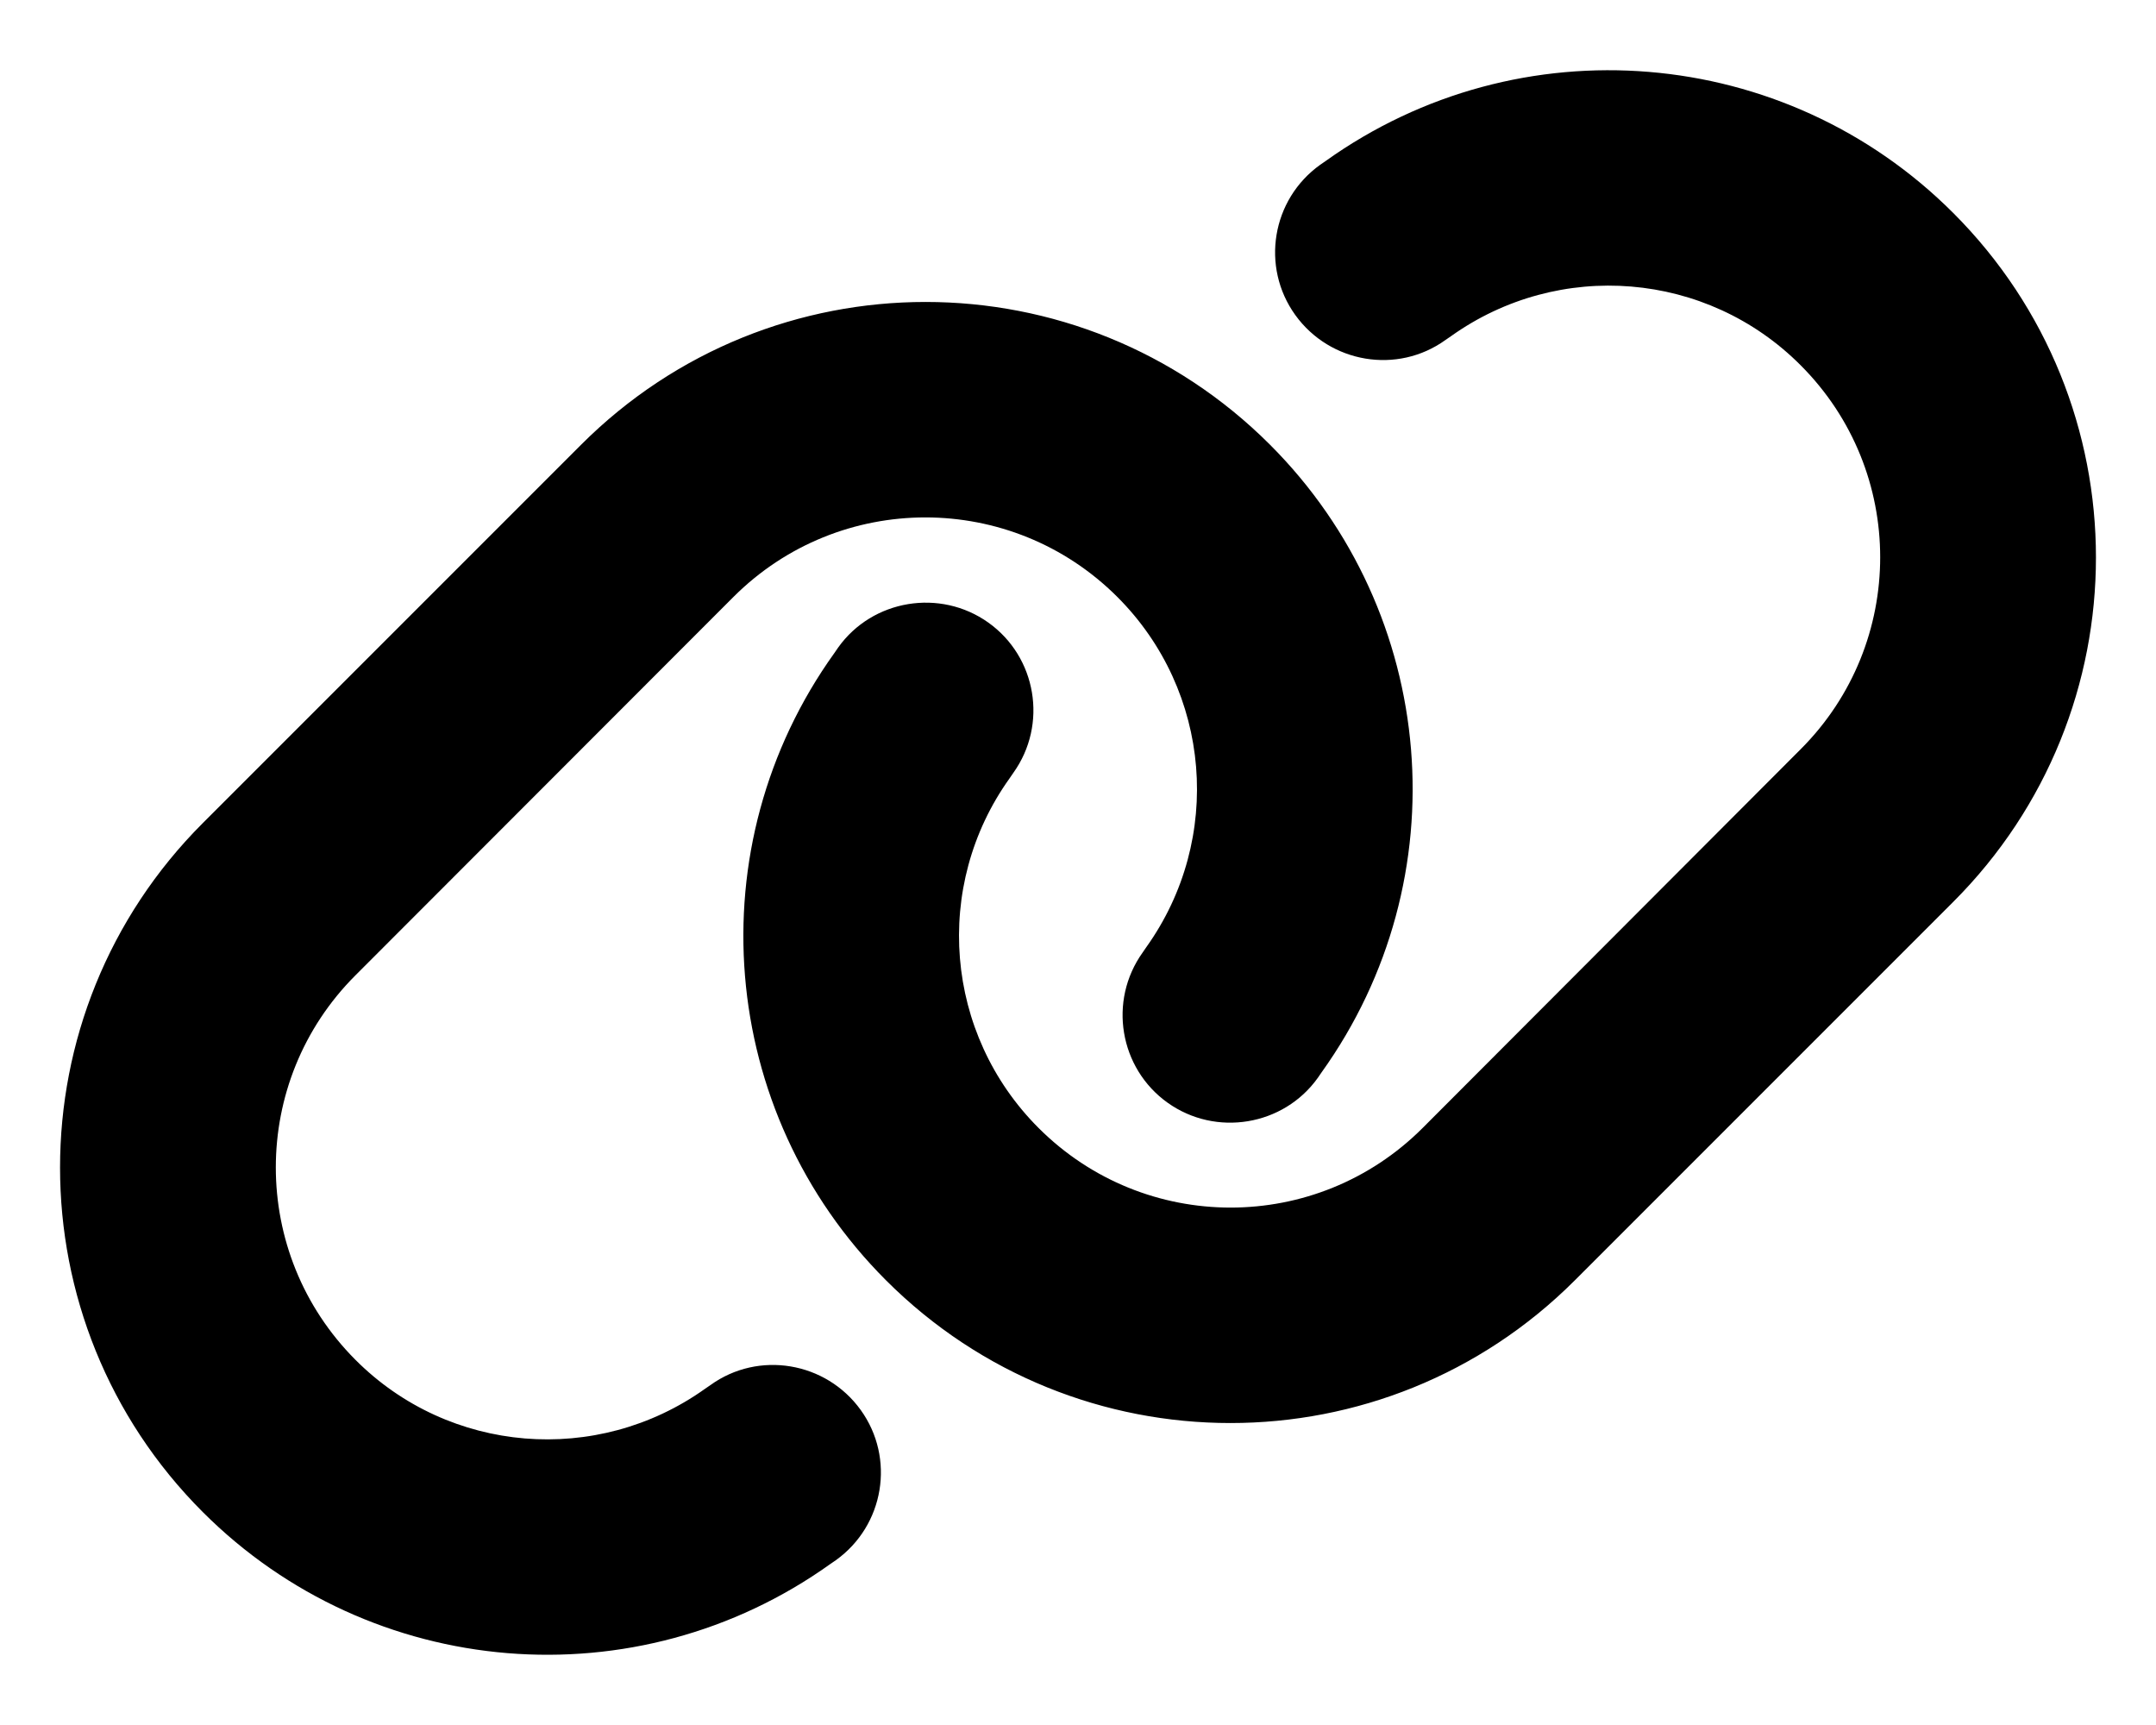
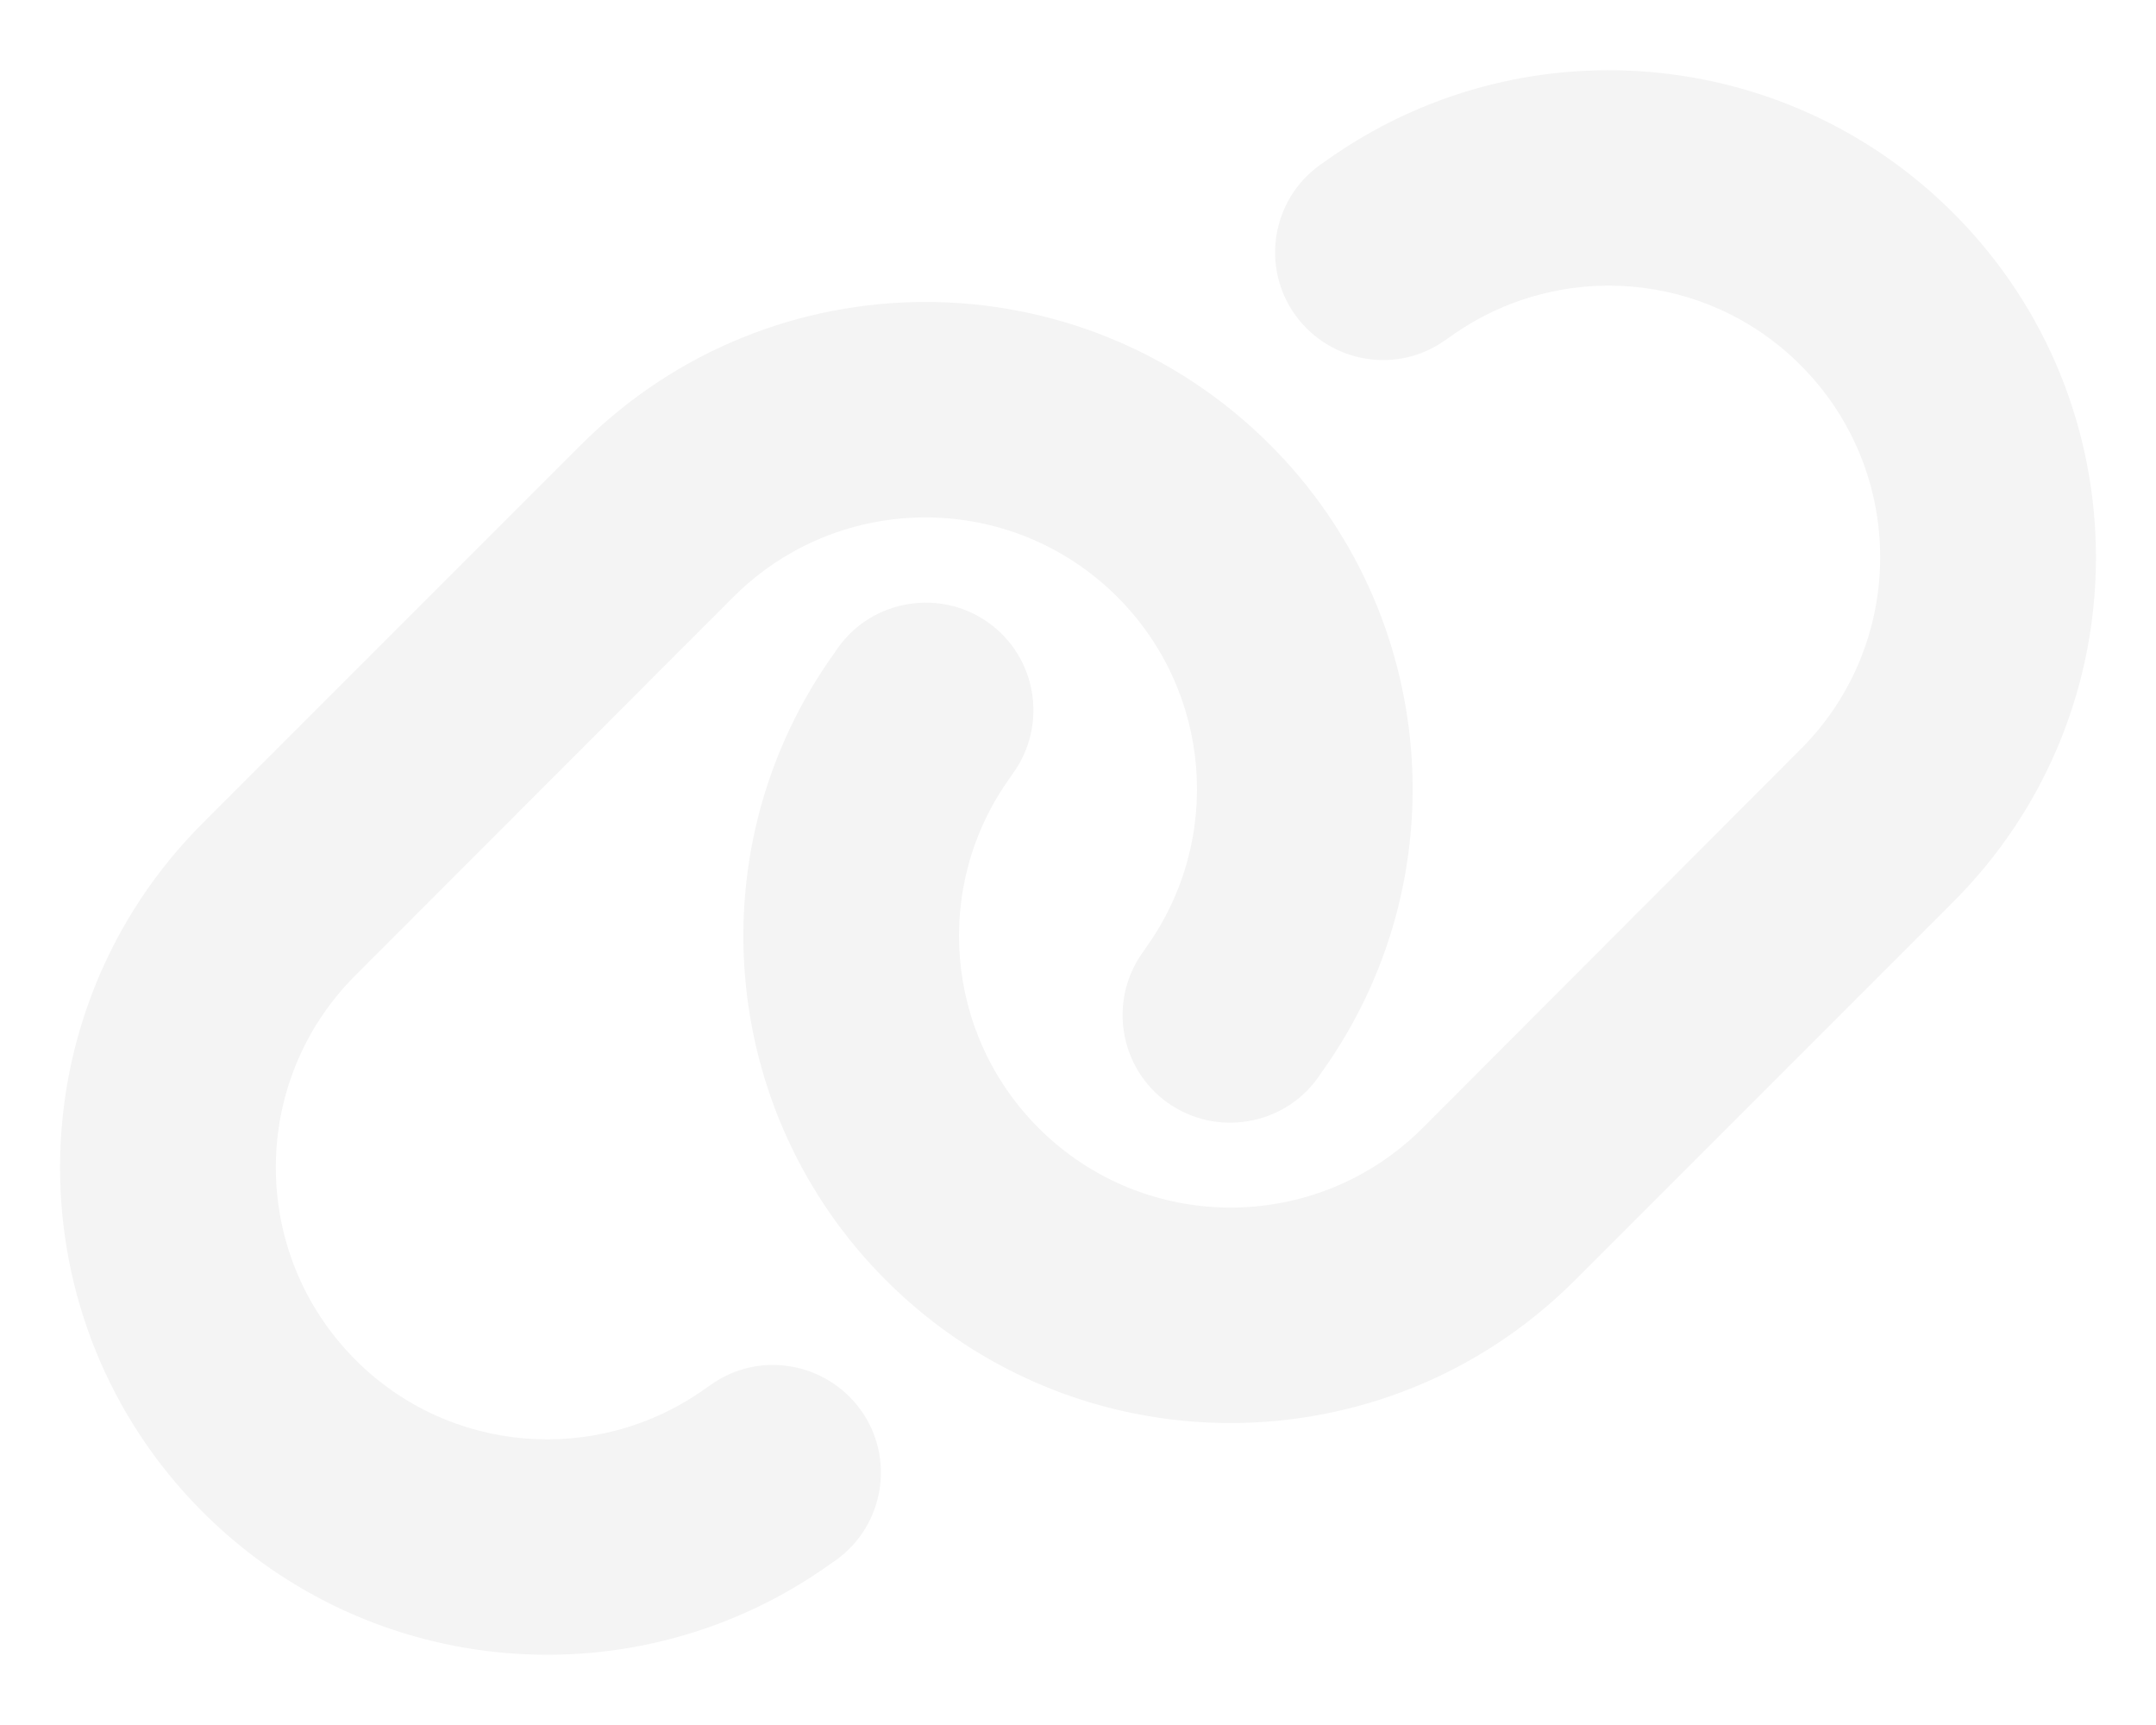
- <svg xmlns="http://www.w3.org/2000/svg" viewBox="0 0 640 512">
+ <svg xmlns="http://www.w3.org/2000/svg" fill="#F4F4F4" viewBox="0 0 640 512">
  <path d="M579.8 267.7c56.5-56.5 56.5-148 0-204.5c-50-50-128.8-56.5-186.3-15.4l-1.6 1.1c-14.4 10.3-17.7 30.3-7.4 44.6s30.3 17.7 44.6 7.4l1.6-1.1c32.1-22.9 76-19.3 103.8 8.6c31.5 31.5 31.5 82.5 0 114L422.3 334.8c-31.5 31.5-82.5 31.5-114 0c-27.9-27.9-31.5-71.8-8.6-103.8l1.1-1.6c10.3-14.4 6.9-34.4-7.4-44.6s-34.4-6.9-44.6 7.4l-1.1 1.6C206.5 251.2 213 330 263 380c56.5 56.5 148 56.5 204.5 0L579.8 267.7zM60.2 244.3c-56.5 56.5-56.5 148 0 204.5c50 50 128.8 56.5 186.3 15.4l1.6-1.1c14.4-10.3 17.7-30.3 7.4-44.6s-30.3-17.7-44.6-7.4l-1.6 1.1c-32.1 22.9-76 19.3-103.8-8.6C74 372 74 321 105.5 289.5L217.7 177.2c31.5-31.5 82.5-31.5 114 0c27.9 27.9 31.5 71.8 8.6 103.9l-1.1 1.6c-10.3 14.4-6.9 34.4 7.4 44.6s34.4 6.9 44.6-7.4l1.1-1.6C433.5 260.8 427 182 377 132c-56.5-56.5-148-56.5-204.5 0L60.2 244.3z" />
</svg>
